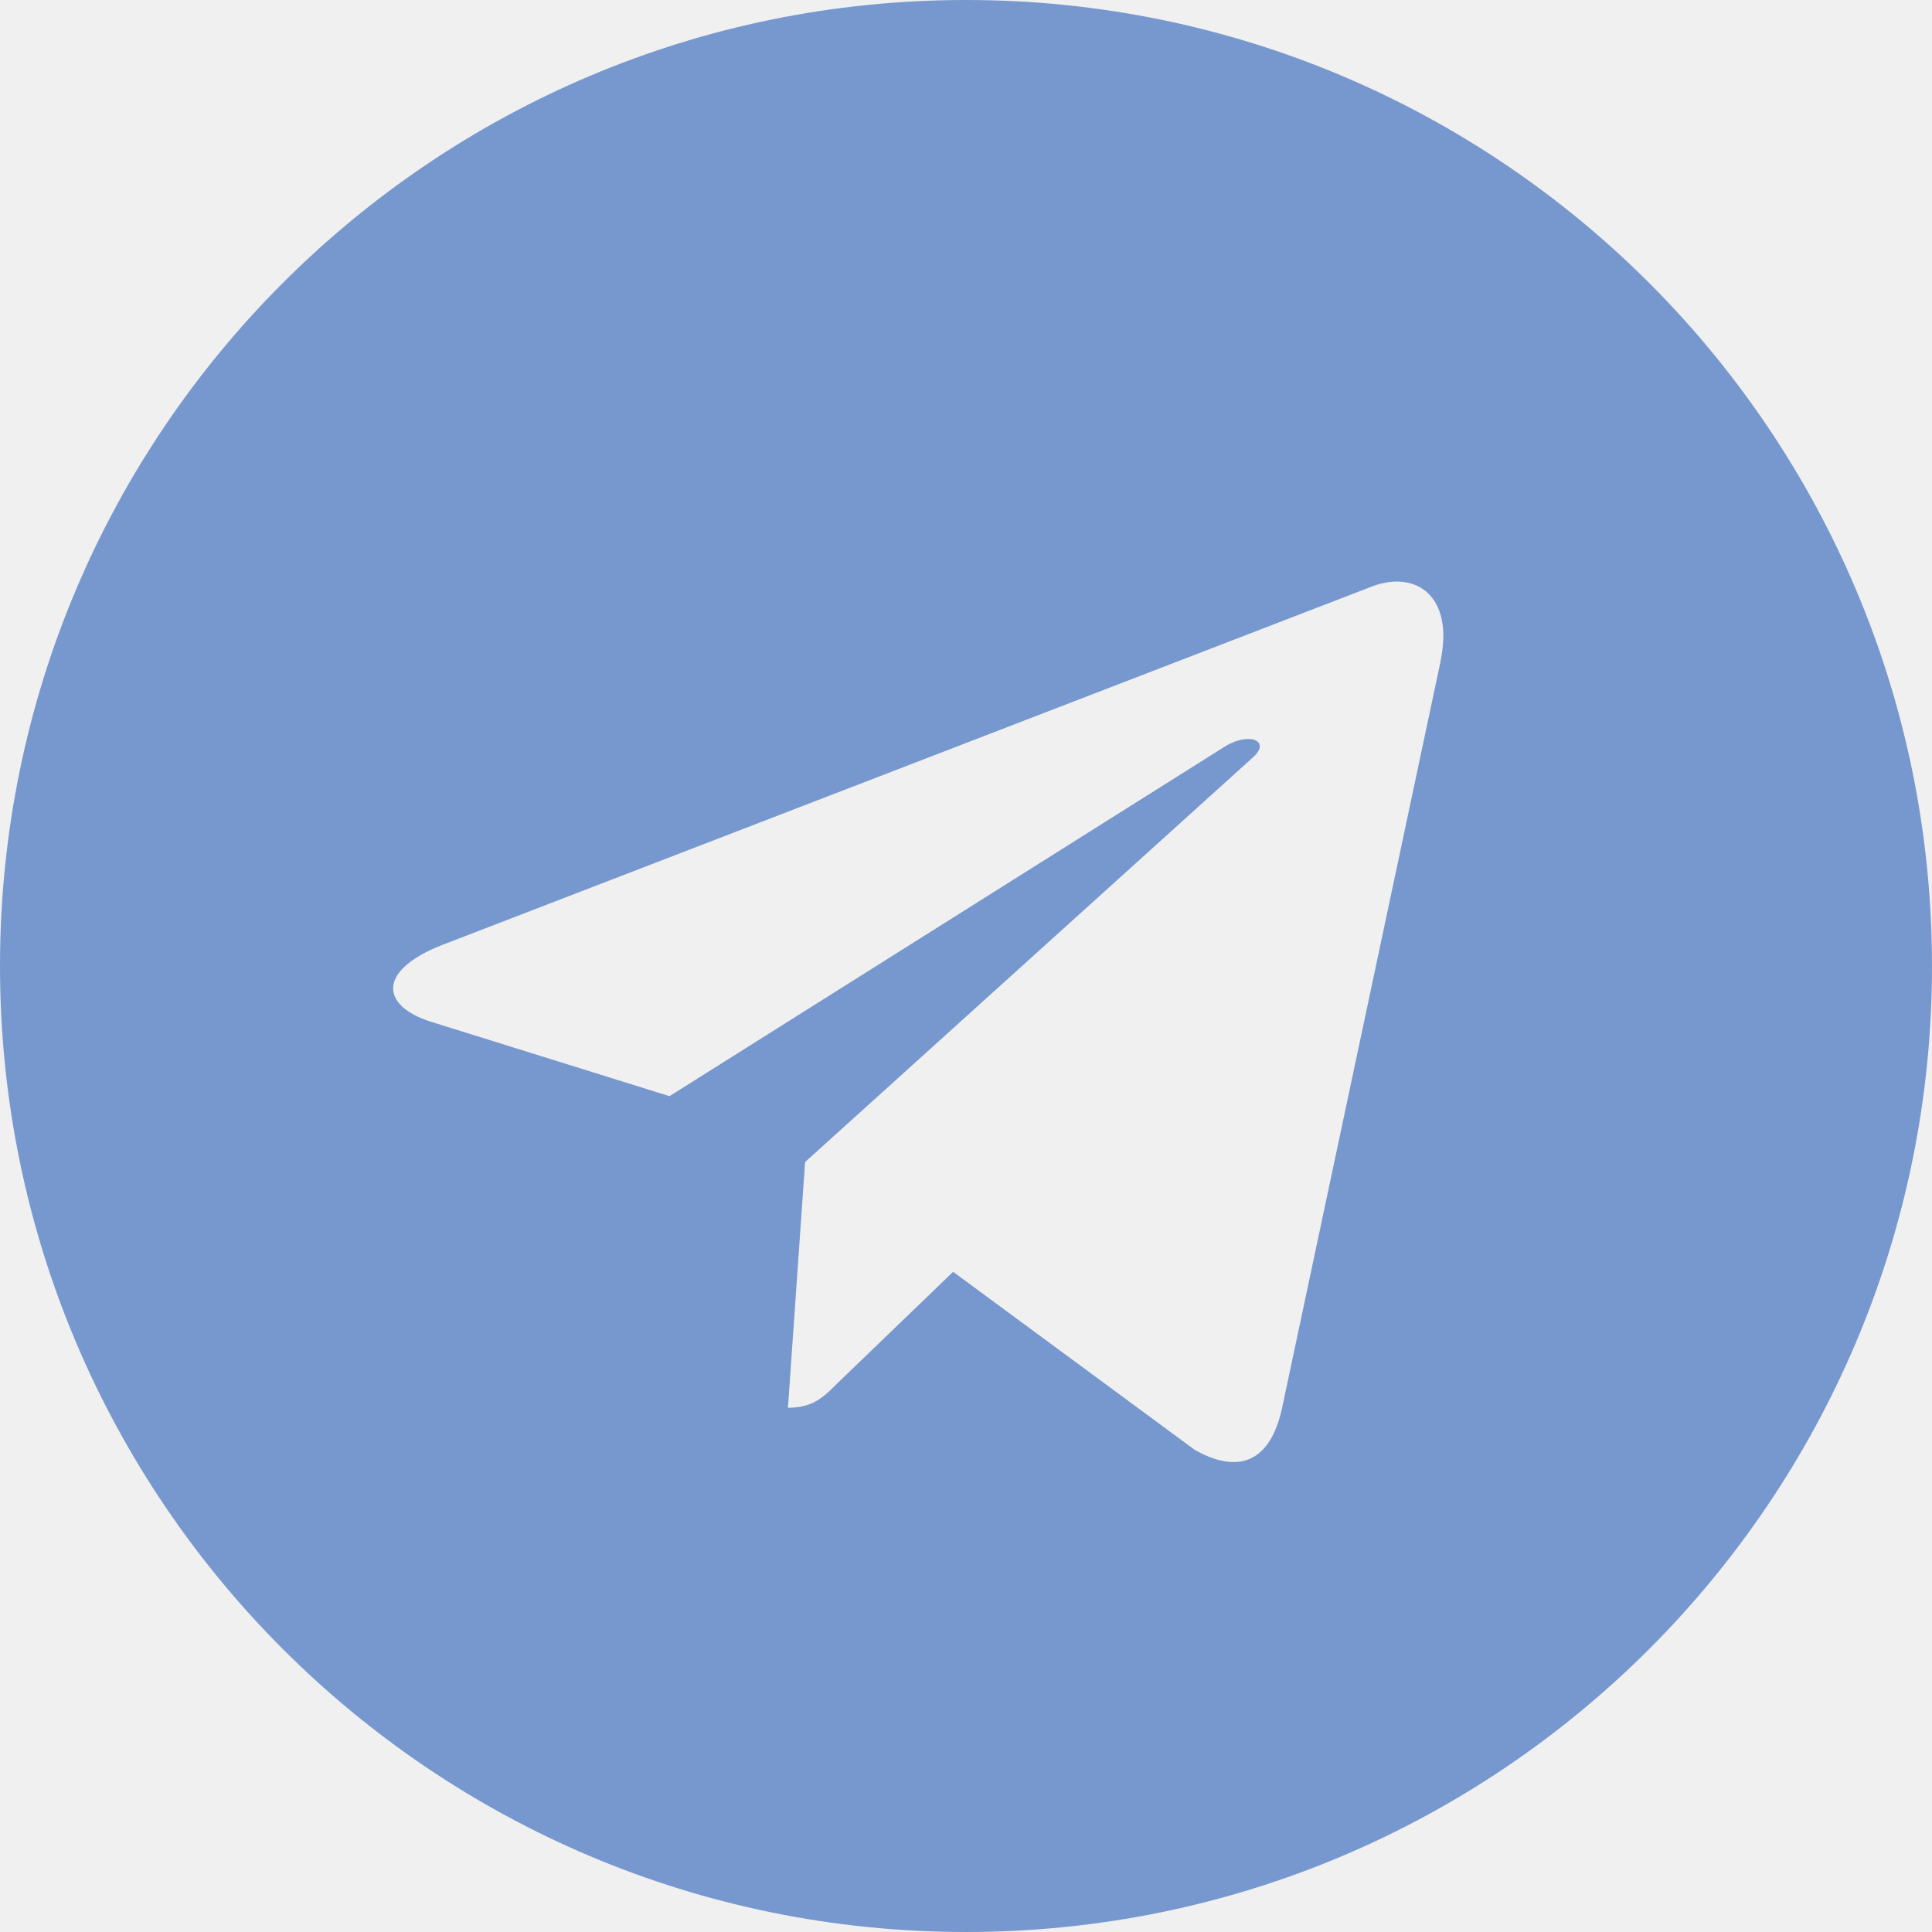
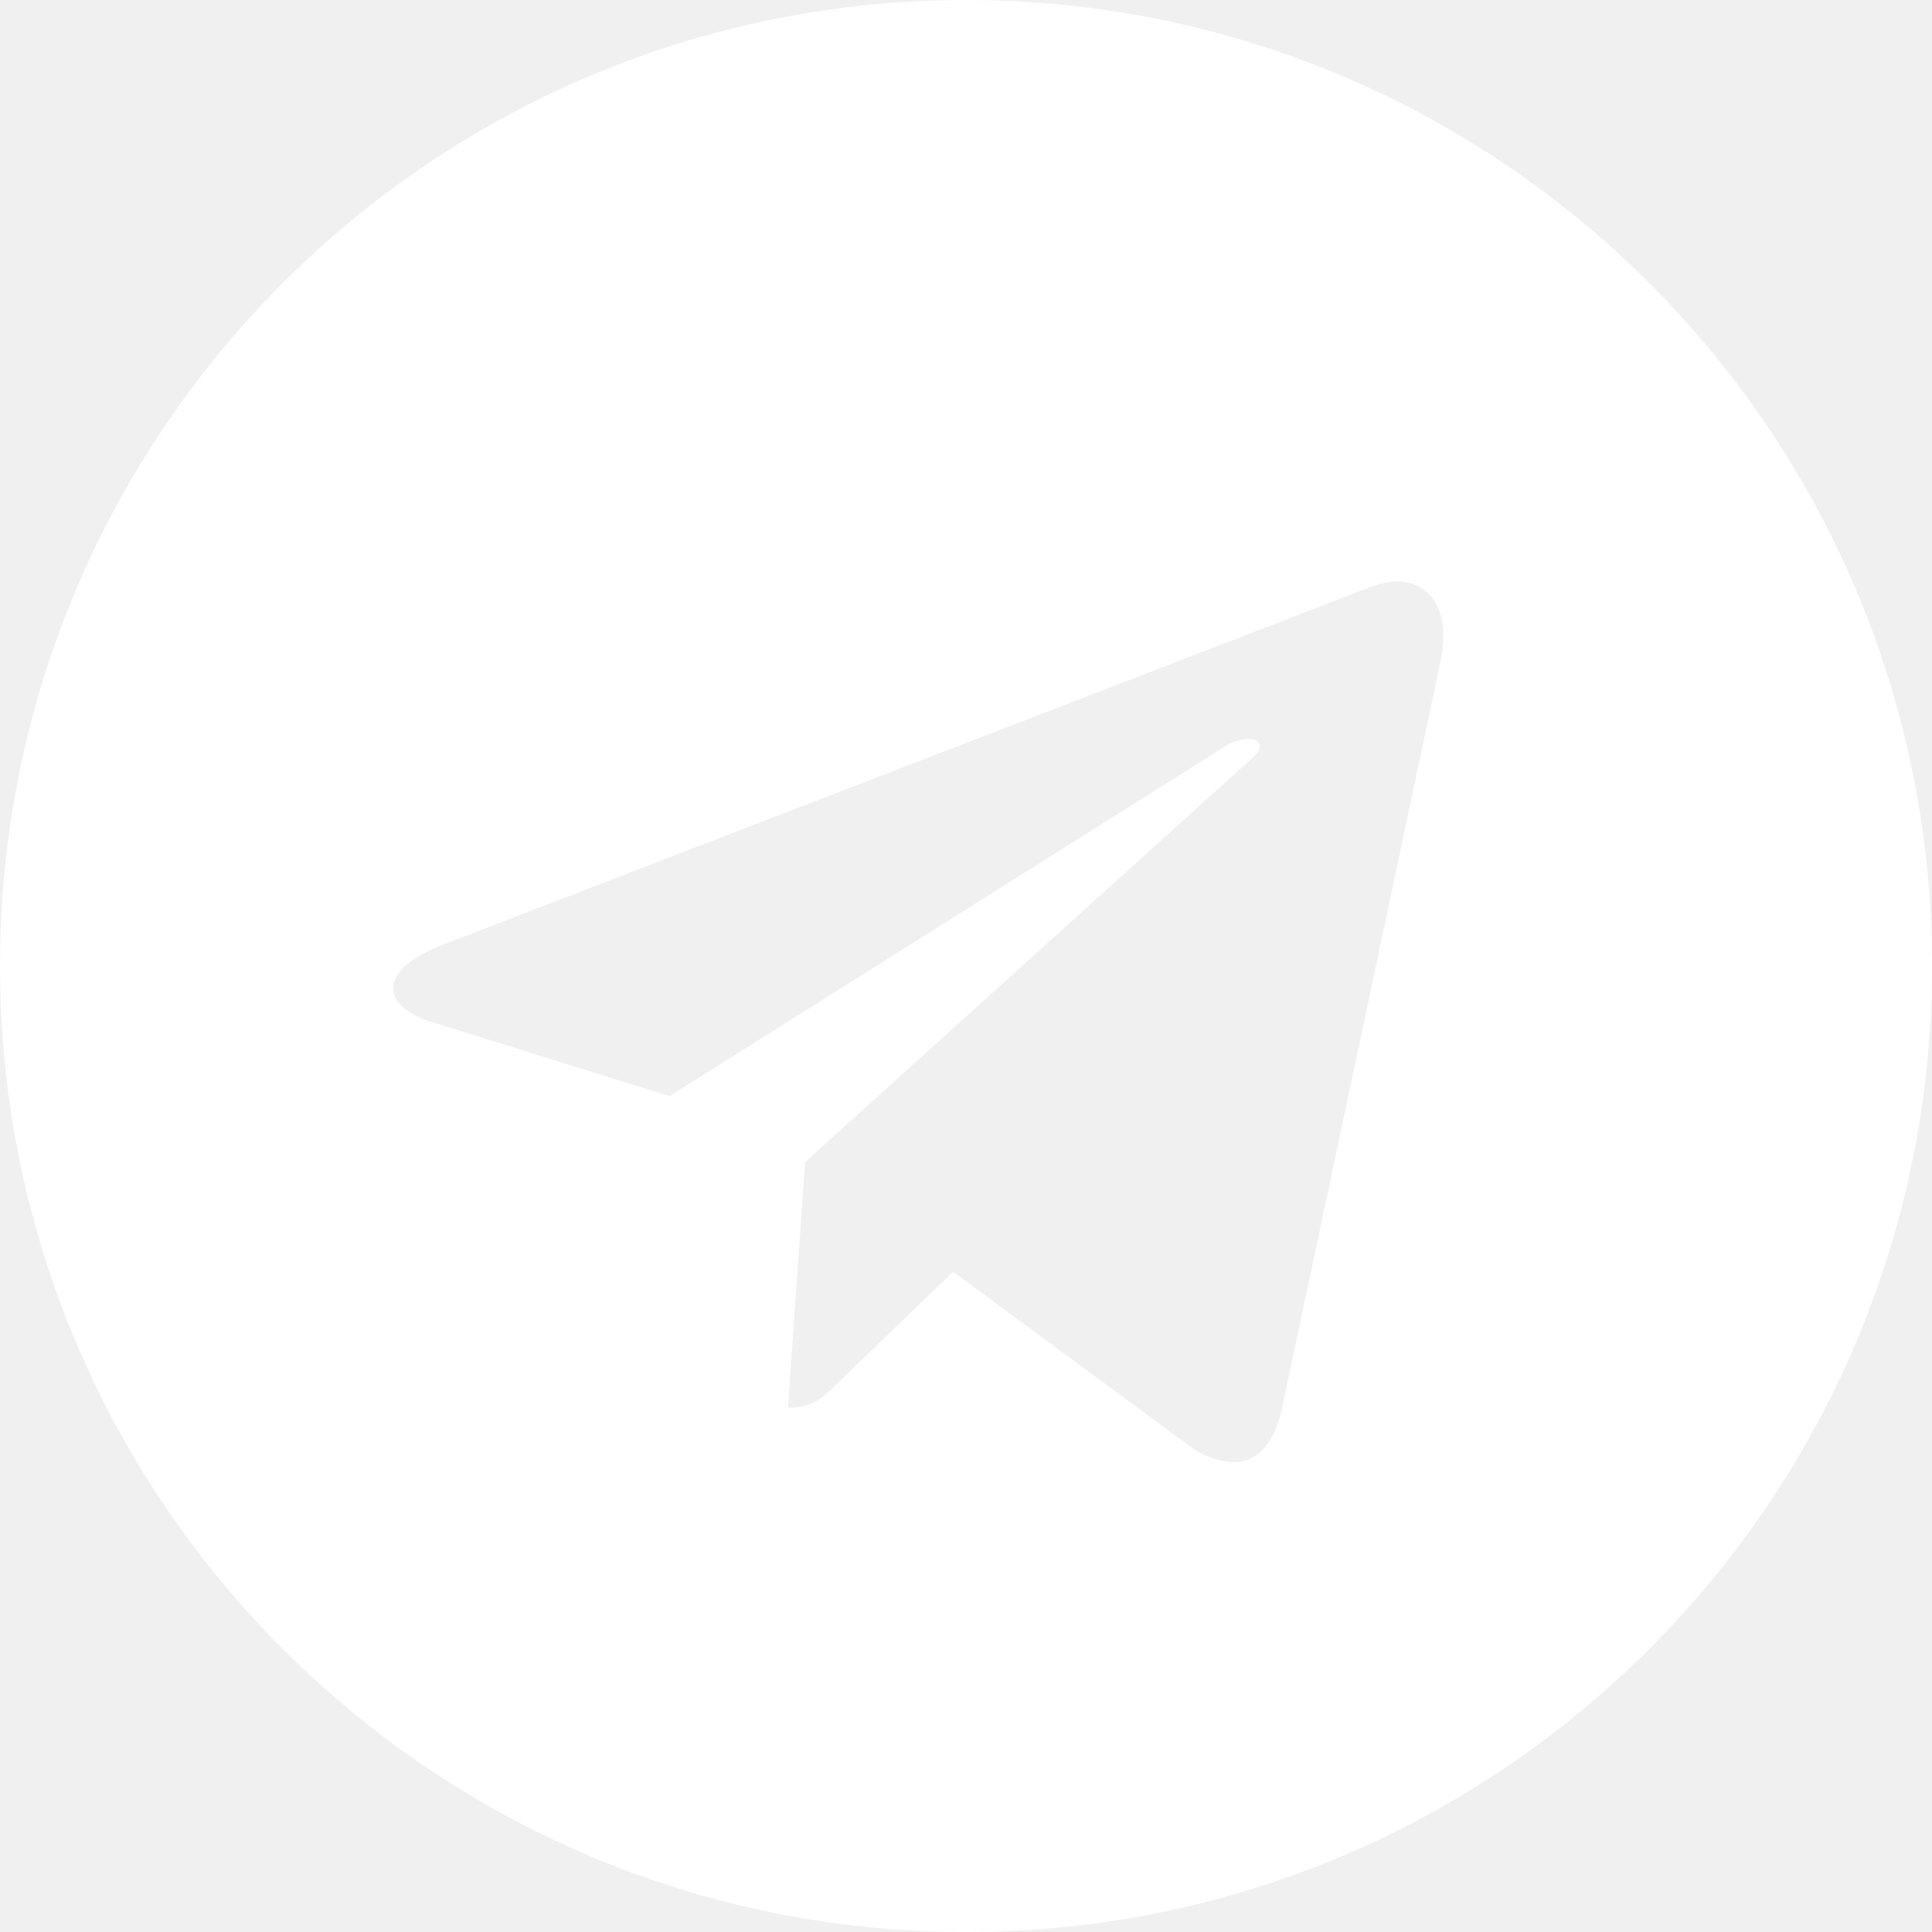
<svg xmlns="http://www.w3.org/2000/svg" width="32" height="32" viewBox="0 0 32 32" fill="none">
-   <path d="M16 32C24.839 32 32 24.839 32 16C32 7.161 24.839 0 16 0C7.161 0 0 7.161 0 16C0 24.839 7.161 32 16 32ZM7.321 15.653L22.748 9.705C23.464 9.447 24.089 9.88 23.857 10.963L23.859 10.961L21.232 23.336C21.037 24.213 20.516 24.427 19.787 24.013L15.787 21.065L13.857 22.924C13.644 23.137 13.464 23.317 13.051 23.317L13.335 19.247L20.748 12.549C21.071 12.265 20.676 12.105 20.251 12.388L11.089 18.156L7.14 16.924C6.283 16.652 6.264 16.067 7.321 15.653Z" fill="#7798CE" />
+   <path d="M16 32C24.839 32 32 24.839 32 16C32 7.161 24.839 0 16 0C7.161 0 0 7.161 0 16C0 24.839 7.161 32 16 32ZM7.321 15.653L22.748 9.705C23.464 9.447 24.089 9.88 23.857 10.963L23.859 10.961L21.232 23.336C21.037 24.213 20.516 24.427 19.787 24.013L15.787 21.065L13.857 22.924C13.644 23.137 13.464 23.317 13.051 23.317L13.335 19.247L20.748 12.549C21.071 12.265 20.676 12.105 20.251 12.388L11.089 18.156L7.14 16.924C6.283 16.652 6.264 16.067 7.321 15.653Z" fill="#FFFFFF" />
</svg>
